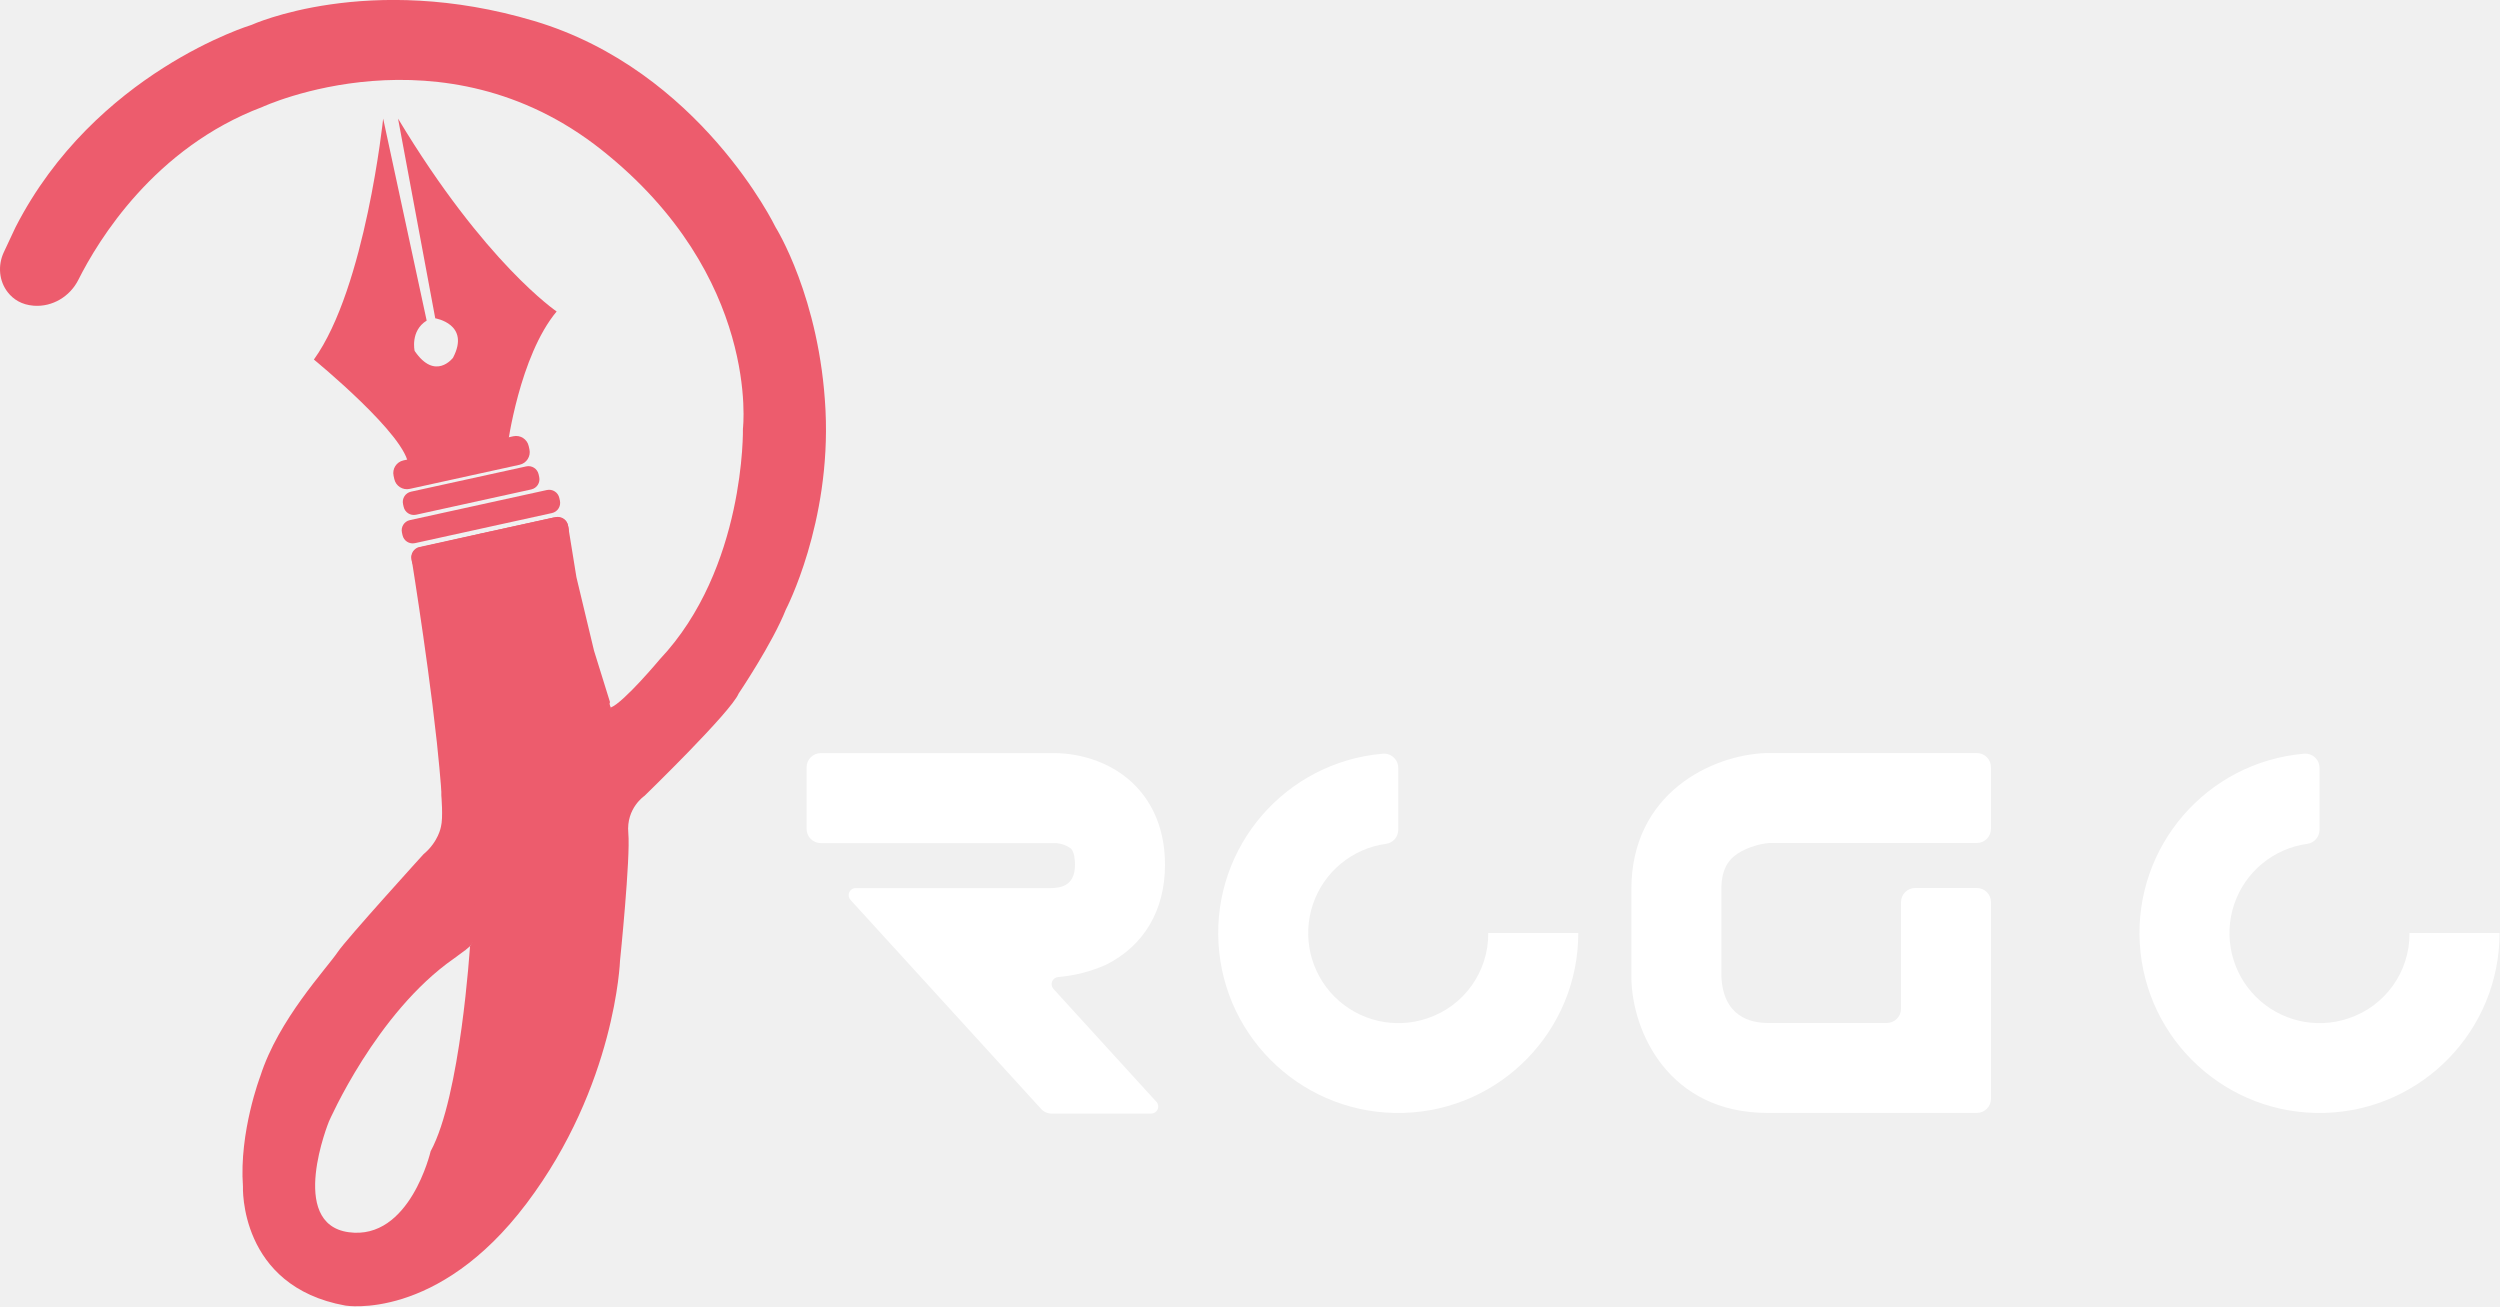
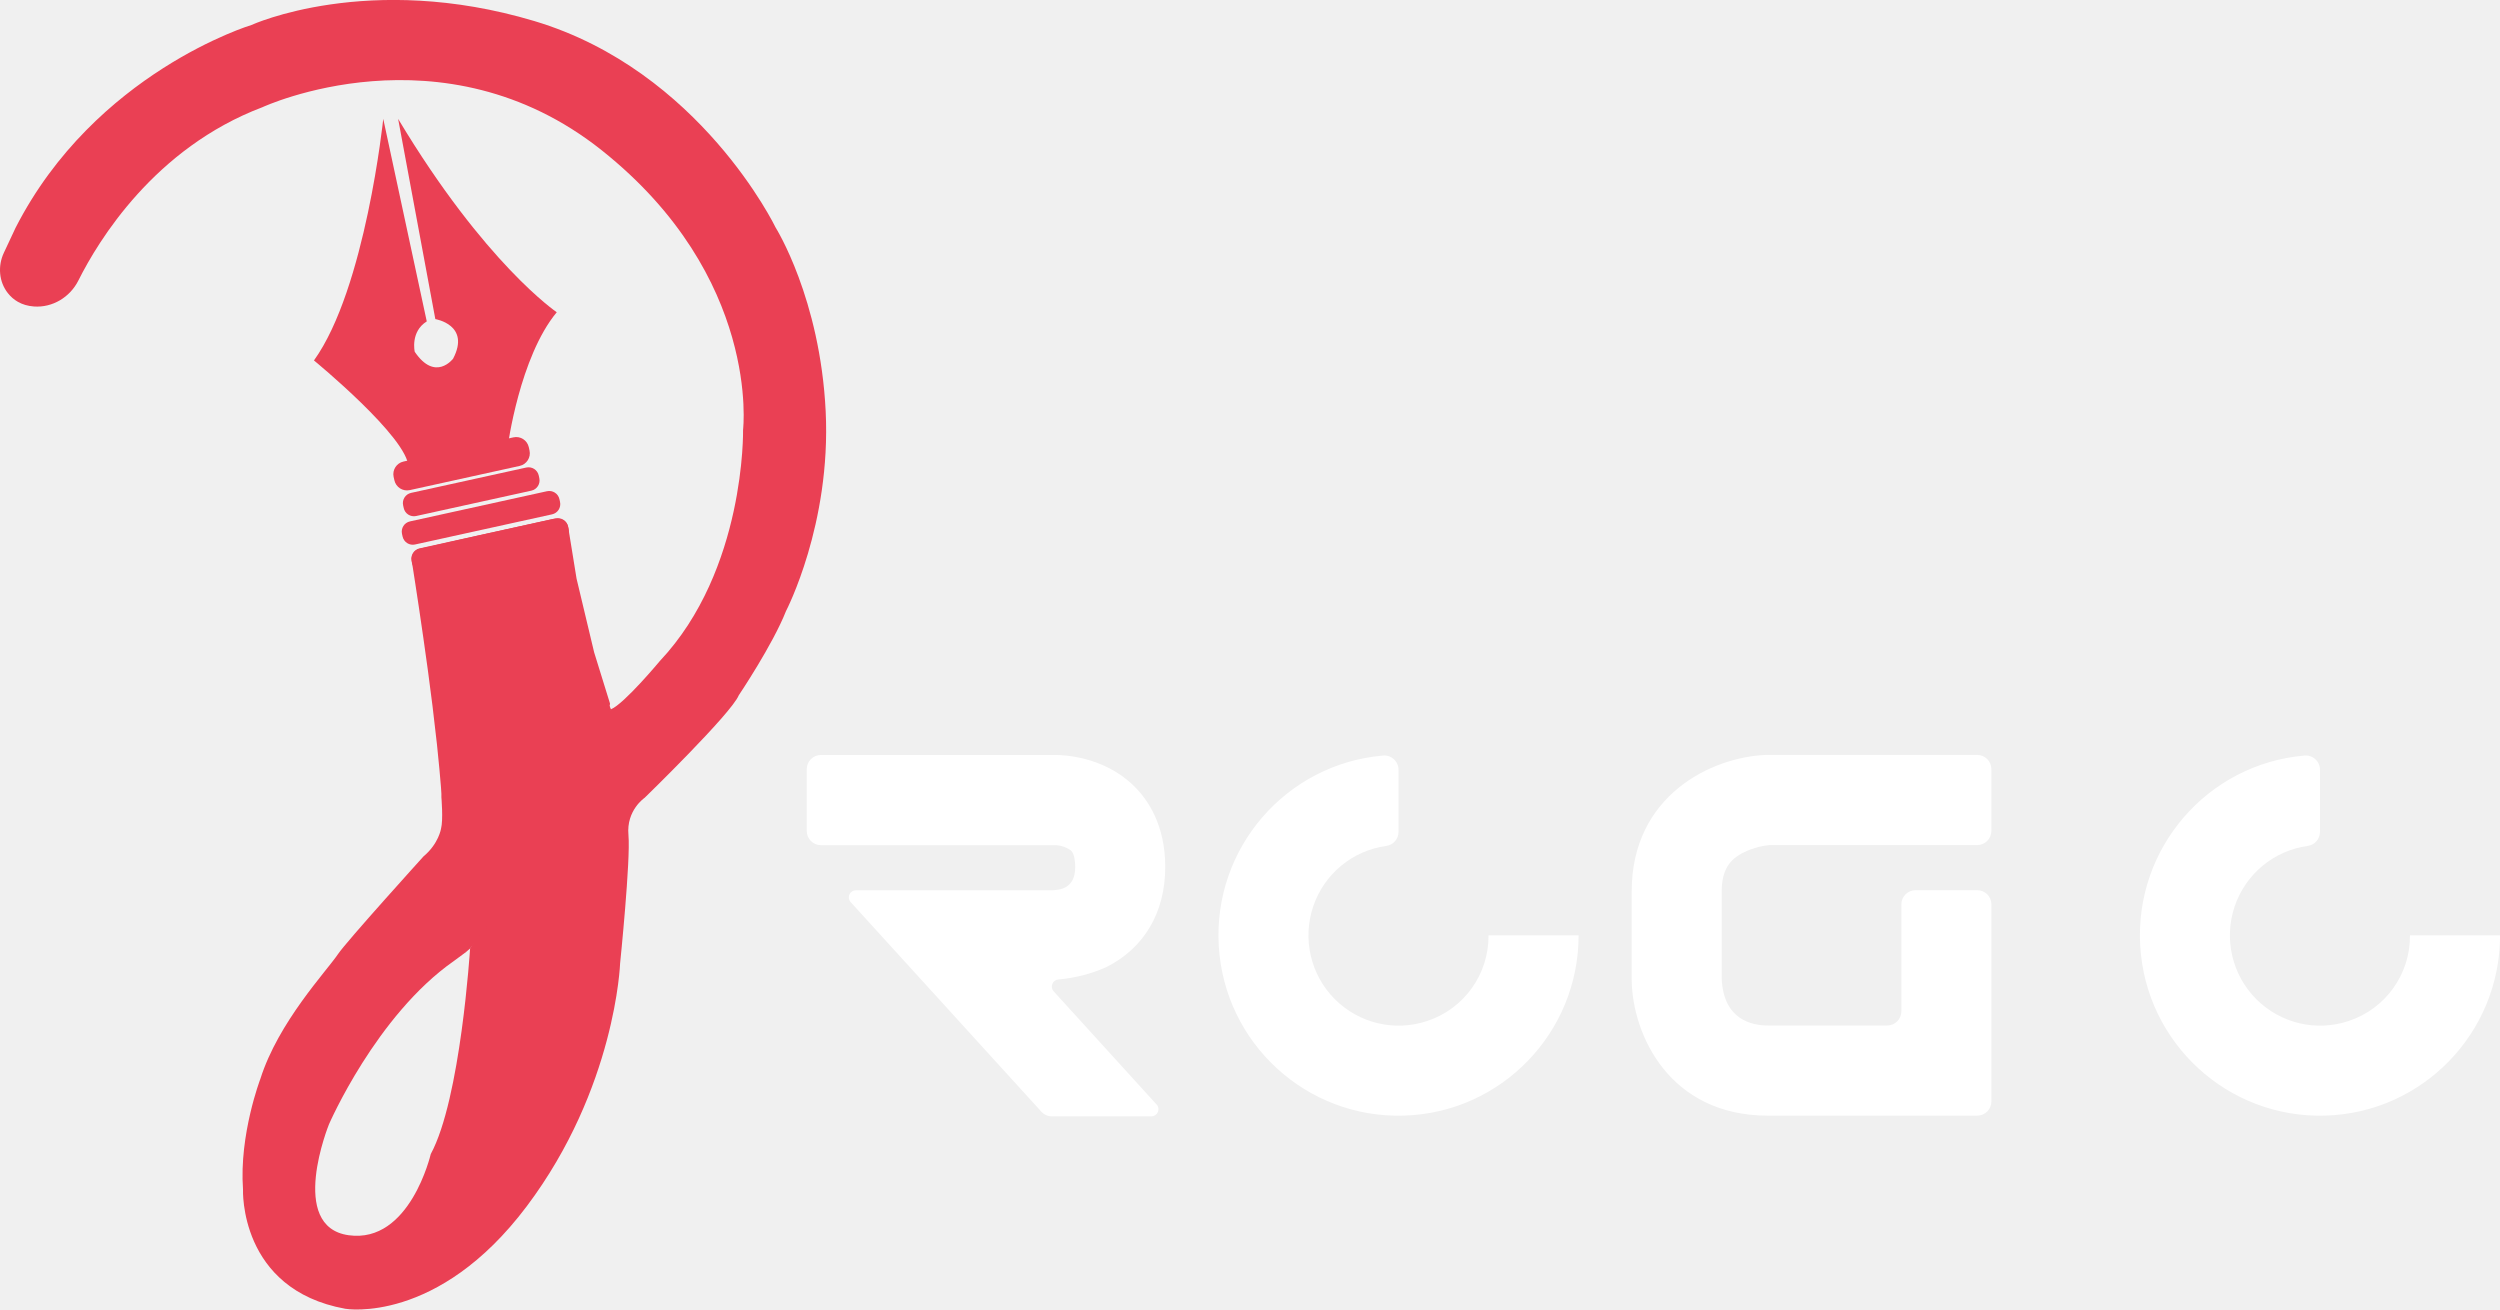
- <svg xmlns="http://www.w3.org/2000/svg" width="111" height="58" viewBox="0 0 111 58" fill="none">
-   <g clip-path="url(#clip0_1689_6585)">
-     <path d="M51.344 48.916C51.428 49.009 51.45 49.141 51.399 49.255C51.348 49.369 51.235 49.443 51.111 49.443H46.692C46.516 49.443 46.346 49.368 46.227 49.238L37.763 39.957C37.679 39.864 37.657 39.733 37.708 39.618C37.758 39.504 37.871 39.43 37.996 39.432H46.672C47.022 39.419 47.73 39.384 47.73 38.397C47.73 38.192 47.706 37.828 47.542 37.668C47.351 37.532 47.127 37.451 46.894 37.434H36.443C36.096 37.434 35.813 37.152 35.813 36.804V34.068C35.813 33.721 36.096 33.438 36.443 33.438H46.833C47.196 33.438 48.983 33.492 50.331 34.806C50.969 35.426 51.726 36.552 51.726 38.395C51.726 40.413 50.795 41.991 49.105 42.836C48.43 43.136 47.71 43.32 46.975 43.382C46.856 43.394 46.755 43.472 46.712 43.583C46.67 43.695 46.694 43.819 46.773 43.908L51.342 48.919L51.344 48.916Z" fill="white" />
-     <path d="M66.079 41.426H70.076C70.076 45.749 66.636 49.288 62.314 49.413C57.991 49.539 54.353 46.203 54.102 41.888C53.852 37.573 57.08 33.841 61.388 33.465C61.565 33.447 61.742 33.505 61.873 33.625C62.005 33.744 62.082 33.913 62.082 34.091V36.845C62.082 37.157 61.853 37.422 61.543 37.466C60.037 37.671 58.779 38.712 58.294 40.151C57.808 41.59 58.181 43.179 59.255 44.255C60.33 45.329 61.92 45.703 63.359 45.219C64.996 44.681 66.095 43.145 66.078 41.423L66.079 41.426Z" fill="white" />
-     <path d="M76.43 39.484V43.353C76.506 45.151 77.747 45.42 78.483 45.42H83.775C84.122 45.42 84.405 45.138 84.405 44.791V40.057C84.405 39.709 84.687 39.427 85.035 39.427H87.772C87.938 39.427 88.099 39.494 88.216 39.611C88.335 39.73 88.4 39.889 88.4 40.056V48.785C88.4 49.132 88.118 49.414 87.77 49.414H78.482C74.104 49.414 72.465 45.826 72.433 43.413V39.482C72.433 35.206 76.007 33.524 78.409 33.435H78.482H87.77C88.118 33.435 88.399 33.718 88.399 34.065V36.801C88.399 36.968 88.332 37.128 88.215 37.246C88.096 37.364 87.937 37.429 87.77 37.429H78.54C78.105 37.474 77.685 37.603 77.3 37.809C76.868 38.052 76.428 38.44 76.428 39.482L76.43 39.484Z" fill="white" />
-     <path d="M106.983 41.426H110.98C110.98 45.749 107.541 49.288 103.218 49.413C98.895 49.537 95.257 46.203 95.007 41.888C94.756 37.573 97.984 33.841 102.293 33.465C102.469 33.447 102.646 33.505 102.778 33.625C102.91 33.744 102.986 33.913 102.986 34.091V36.845C102.986 37.157 102.757 37.422 102.448 37.466C100.941 37.671 99.683 38.712 99.198 40.151C98.713 41.59 99.085 43.179 100.159 44.255C101.234 45.329 102.824 45.703 104.264 45.219C105.9 44.681 106.999 43.145 106.982 41.423L106.983 41.426Z" fill="white" />
-     <path d="M17.012 5.267C17.012 5.267 16.225 12.788 13.937 15.964C13.937 15.964 18.131 19.395 18.131 20.691C18.131 20.691 17.545 21.454 18.309 21.504L22.757 20.64L22.936 20.614C22.936 20.614 23.563 20.005 22.537 19.776C22.537 19.776 23.063 15.812 24.715 13.829C24.715 13.829 21.538 11.694 17.673 5.265L19.325 14.133C19.325 14.133 20.901 14.388 20.113 15.886C20.113 15.886 19.325 16.928 18.41 15.581C18.41 15.581 18.207 14.692 18.944 14.235L17.012 5.264V5.267Z" fill="#ED5C6D" />
-     <path d="M22.791 19.37L17.912 20.442C17.602 20.51 17.407 20.816 17.475 21.125L17.507 21.27C17.575 21.58 17.88 21.775 18.19 21.707L23.07 20.636C23.379 20.568 23.575 20.262 23.507 19.953L23.475 19.807C23.407 19.498 23.101 19.302 22.791 19.37Z" fill="#ED5C6D" />
-     <path d="M24.282 21.757L18.199 23.093C17.949 23.147 17.791 23.395 17.846 23.644L17.872 23.763C17.927 24.013 18.174 24.171 18.424 24.116L24.507 22.78C24.757 22.725 24.915 22.478 24.86 22.228L24.834 22.11C24.779 21.86 24.532 21.702 24.282 21.757Z" fill="#ED5C6D" />
-     <path d="M23.363 20.708L18.248 21.831C17.998 21.886 17.84 22.133 17.895 22.383L17.921 22.501C17.976 22.751 18.224 22.909 18.474 22.854L23.588 21.731C23.838 21.676 23.996 21.429 23.941 21.179L23.915 21.061C23.86 20.811 23.613 20.653 23.363 20.708Z" fill="#ED5C6D" />
-     <path d="M24.664 22.961L18.625 24.287C18.375 24.342 18.217 24.589 18.272 24.839L18.298 24.958C18.353 25.208 18.601 25.366 18.85 25.311L24.889 23.985C25.139 23.93 25.297 23.683 25.242 23.433L25.216 23.314C25.161 23.064 24.914 22.907 24.664 22.961Z" fill="#ED5C6D" />
-     <path d="M21.283 23.705L18.555 24.32C18.555 24.32 18.315 24.434 18.271 24.714C18.271 24.714 18.267 24.874 18.31 25.042L18.436 25.85L18.597 26.911L18.794 28.258L18.995 29.701L19.198 31.256L19.398 32.972C19.398 32.972 19.625 35.129 19.595 35.315C19.595 35.315 19.682 36.321 19.578 36.706C19.578 36.706 19.473 37.37 18.803 37.928C18.803 37.928 15.375 41.704 15.003 42.259C14.487 43.025 12.361 45.263 11.557 47.786C11.557 47.786 10.612 50.258 10.787 52.677C10.787 52.677 10.597 57.111 15.331 57.967C15.331 57.967 19.43 58.673 23.382 53.429C27.335 48.184 27.528 42.664 27.528 42.664C27.528 42.664 27.999 38.088 27.897 36.985C27.796 35.882 28.617 35.335 28.617 35.335C28.617 35.335 32.468 31.6 32.795 30.794C32.795 30.794 34.301 28.56 34.892 27.063C34.892 27.063 36.898 23.229 36.653 18.223C36.408 13.217 34.434 10.086 34.434 10.086C34.434 10.086 31.086 3.131 23.719 0.932C16.351 -1.267 11.161 1.108 11.161 1.108C11.161 1.108 4.221 3.199 0.69 10.088L0.17 11.197C-0.103 11.781 -0.05 12.477 0.349 12.982C0.586 13.283 0.95 13.534 1.504 13.574C2.331 13.634 3.109 13.163 3.48 12.422C4.361 10.665 6.858 6.558 11.647 4.75C11.647 4.75 19.637 1.038 26.714 6.658C33.791 12.277 32.986 19.036 32.986 19.036C32.986 19.036 33.105 25.236 29.292 29.277C29.292 29.277 27.706 31.177 27.122 31.413L20.868 42.007C20.868 42.007 20.449 48.679 19.121 51.115C19.121 51.115 18.2 55.086 15.479 54.71C12.758 54.333 14.603 49.798 14.603 49.798C14.603 49.798 16.701 44.964 20.154 42.559L20.649 42.195L27.081 31.164L26.375 28.892L25.593 25.626L25.228 23.373C25.228 23.373 25.191 22.888 24.562 22.982L21.283 23.703V23.705Z" fill="#ED5C6D" />
-     <path d="M27.08 31.167C27.08 31.167 27.024 31.215 27.122 31.416L27.064 32.545L26.407 34.439L25.186 36.497L20.868 42.011L20.648 42.198L20.724 41.109L21.932 37.691L22.537 35.01L25.745 31.236L27.08 31.167Z" fill="#ED5C6D" />
+ <svg xmlns="http://www.w3.org/2000/svg" width="84" height="44" viewBox="0 0 84 44" fill="none">
+   <g clip-path="url(#clip0_124_713)">
+     <path d="M38.862 37.109C38.926 37.179 38.942 37.279 38.904 37.366C38.866 37.453 38.78 37.509 38.686 37.509H35.342C35.208 37.509 35.08 37.452 34.99 37.353L28.583 30.312C28.519 30.242 28.503 30.142 28.541 30.055C28.579 29.969 28.665 29.913 28.759 29.914H35.326C35.592 29.904 36.127 29.877 36.127 29.128C36.127 28.974 36.109 28.697 35.985 28.576C35.84 28.473 35.67 28.411 35.494 28.398H27.584C27.321 28.398 27.107 28.184 27.107 27.921V25.845C27.107 25.581 27.321 25.367 27.584 25.367H35.448C35.723 25.367 37.076 25.408 38.096 26.405C38.578 26.875 39.152 27.729 39.152 29.127C39.152 30.658 38.447 31.855 37.168 32.497C36.657 32.724 36.112 32.863 35.555 32.911C35.465 32.919 35.389 32.979 35.357 33.063C35.325 33.148 35.343 33.242 35.403 33.309L38.861 37.111L38.862 37.109Z" fill="white" />
+     <path d="M50.015 31.427H53.041C53.041 34.706 50.437 37.391 47.165 37.485C43.893 37.581 41.14 35.051 40.95 31.777C40.761 28.503 43.204 25.672 46.465 25.387C46.599 25.373 46.732 25.417 46.832 25.509C46.932 25.599 46.99 25.727 46.99 25.862V27.951C46.99 28.188 46.817 28.389 46.582 28.422C45.442 28.578 44.49 29.367 44.123 30.459C43.755 31.551 44.037 32.757 44.85 33.572C45.664 34.387 46.867 34.671 47.957 34.304C49.195 33.895 50.027 32.73 50.014 31.424L50.015 31.427Z" fill="white" />
+     <path d="M57.85 29.953V32.888C57.908 34.252 58.847 34.457 59.404 34.457H63.41C63.673 34.457 63.886 34.242 63.886 33.979V30.388C63.886 30.124 64.1 29.91 64.363 29.91H66.435C66.561 29.91 66.683 29.961 66.772 30.05C66.861 30.14 66.911 30.261 66.911 30.387V37.009C66.911 37.272 66.697 37.486 66.434 37.486H59.403C56.09 37.486 54.849 34.764 54.825 32.934V29.952C54.825 26.708 57.53 25.432 59.348 25.365H59.403H66.434C66.697 25.365 66.91 25.579 66.91 25.843V27.918C66.91 28.044 66.859 28.166 66.77 28.255C66.68 28.345 66.56 28.395 66.434 28.395H59.447C59.118 28.429 58.8 28.526 58.509 28.682C58.182 28.867 57.849 29.161 57.849 29.952L57.85 29.953Z" fill="white" />
+     <path d="M80.976 31.427H84.002C84.002 34.706 81.398 37.391 78.126 37.485C74.854 37.58 72.101 35.051 71.911 31.777C71.722 28.503 74.165 25.672 77.426 25.387C77.56 25.373 77.693 25.417 77.793 25.509C77.893 25.599 77.951 25.727 77.951 25.862V27.951C77.951 28.188 77.778 28.389 77.543 28.422C76.403 28.578 75.451 29.367 75.083 30.459C74.716 31.551 74.998 32.757 75.811 33.572C76.625 34.387 77.828 34.671 78.918 34.304C80.156 33.895 80.988 32.73 80.975 31.424L80.976 31.427Z" fill="white" />
+     <path d="M12.877 3.995C12.877 3.995 12.281 9.702 10.549 12.111C10.549 12.111 13.723 14.714 13.723 15.697C13.723 15.697 13.28 16.275 13.858 16.314L17.225 15.658L17.36 15.638C17.36 15.638 17.835 15.176 17.059 15.002C17.059 15.002 17.457 11.996 18.707 10.491C18.707 10.491 16.302 8.871 13.377 3.994L14.627 10.722C14.627 10.722 15.82 10.915 15.224 12.052C15.224 12.052 14.627 12.842 13.935 11.82C13.935 11.82 13.781 11.146 14.339 10.799L12.877 3.993V3.995Z" fill="#EA4054" />
+     <path d="M17.251 14.695L13.557 15.508C13.323 15.559 13.175 15.791 13.226 16.026L13.251 16.136C13.302 16.371 13.534 16.519 13.768 16.468L17.461 15.655C17.695 15.603 17.844 15.371 17.792 15.137L17.768 15.026C17.716 14.792 17.485 14.643 17.251 14.695Z" fill="#EA4054" />
+     <path d="M18.379 16.505L13.775 17.519C13.585 17.561 13.466 17.748 13.507 17.938L13.527 18.028C13.569 18.217 13.756 18.337 13.945 18.295L18.55 17.282C18.739 17.24 18.859 17.053 18.817 16.863L18.797 16.773C18.756 16.584 18.569 16.464 18.379 16.505Z" fill="#EA4054" />
+     <path d="M17.684 15.709L13.812 16.561C13.623 16.603 13.503 16.79 13.545 16.98L13.565 17.07C13.606 17.26 13.793 17.38 13.983 17.338L17.854 16.486C18.043 16.444 18.163 16.257 18.121 16.067L18.102 15.977C18.06 15.787 17.873 15.668 17.684 15.709Z" fill="#EA4054" />
+     <path d="M18.668 17.419L14.098 18.425C13.908 18.467 13.789 18.654 13.83 18.844L13.85 18.934C13.892 19.123 14.079 19.243 14.268 19.202L18.838 18.196C19.027 18.154 19.147 17.967 19.105 17.777L19.086 17.687C19.044 17.497 18.857 17.378 18.668 17.419Z" fill="#EA4054" />
+     <path d="M16.11 17.983L14.044 18.45C14.044 18.45 13.862 18.537 13.83 18.748C13.83 18.748 13.826 18.87 13.859 18.998L13.954 19.611L14.076 20.416L14.225 21.437L14.378 22.532L14.531 23.711L14.682 25.014C14.682 25.014 14.854 26.65 14.831 26.791C14.831 26.791 14.897 27.554 14.818 27.846C14.818 27.846 14.739 28.35 14.232 28.773C14.232 28.773 11.637 31.638 11.356 32.059C10.965 32.639 9.356 34.337 8.748 36.251C8.748 36.251 8.032 38.127 8.165 39.962C8.165 39.962 8.021 43.326 11.604 43.975C11.604 43.975 14.707 44.511 17.698 40.532C20.69 36.553 20.836 32.366 20.836 32.366C20.836 32.366 21.192 28.895 21.116 28.058C21.039 27.221 21.66 26.806 21.66 26.806C21.66 26.806 24.575 23.973 24.823 23.361C24.823 23.361 25.963 21.666 26.41 20.531C26.41 20.531 27.928 17.622 27.743 13.824C27.558 10.027 26.064 7.651 26.064 7.651C26.064 7.651 23.529 2.376 17.953 0.707C12.376 -0.961 8.448 0.84 8.448 0.84C8.448 0.84 3.195 2.427 0.523 7.654L0.129 8.495C-0.078 8.937 -0.038 9.466 0.264 9.849C0.444 10.077 0.719 10.267 1.139 10.298C1.764 10.343 2.353 9.986 2.634 9.424C3.301 8.091 5.191 4.975 8.816 3.603C8.816 3.603 14.863 0.788 20.22 5.051C25.577 9.314 24.967 14.441 24.967 14.441C24.967 14.441 25.057 19.145 22.171 22.21C22.171 22.21 20.971 23.652 20.529 23.831L15.795 31.867C15.795 31.867 15.478 36.929 14.473 38.777C14.473 38.777 13.776 41.79 11.716 41.504C9.657 41.218 11.053 37.778 11.053 37.778C11.053 37.778 12.641 34.111 15.255 32.286L15.629 32.01L20.497 23.642L19.963 21.918L19.372 19.44L19.095 17.732C19.095 17.732 19.067 17.364 18.591 17.435L16.11 17.982V17.983Z" fill="#EA4054" />
+     <path d="M20.497 23.644C20.497 23.644 20.454 23.68 20.529 23.833L20.485 24.689L19.987 26.126L19.063 27.688L15.794 31.871L15.628 32.012L15.686 31.186L16.6 28.594L17.058 26.56L19.486 23.697L20.497 23.644Z" fill="#EA4054" />
  </g>
  <defs>
-     <clipPath id="clip0_1689_6585">
-       <rect width="110.978" height="58" fill="white" />
+     <clipPath id="clip0_124_713">
+       <rect width="84" height="44" fill="white" />
    </clipPath>
  </defs>
</svg>
